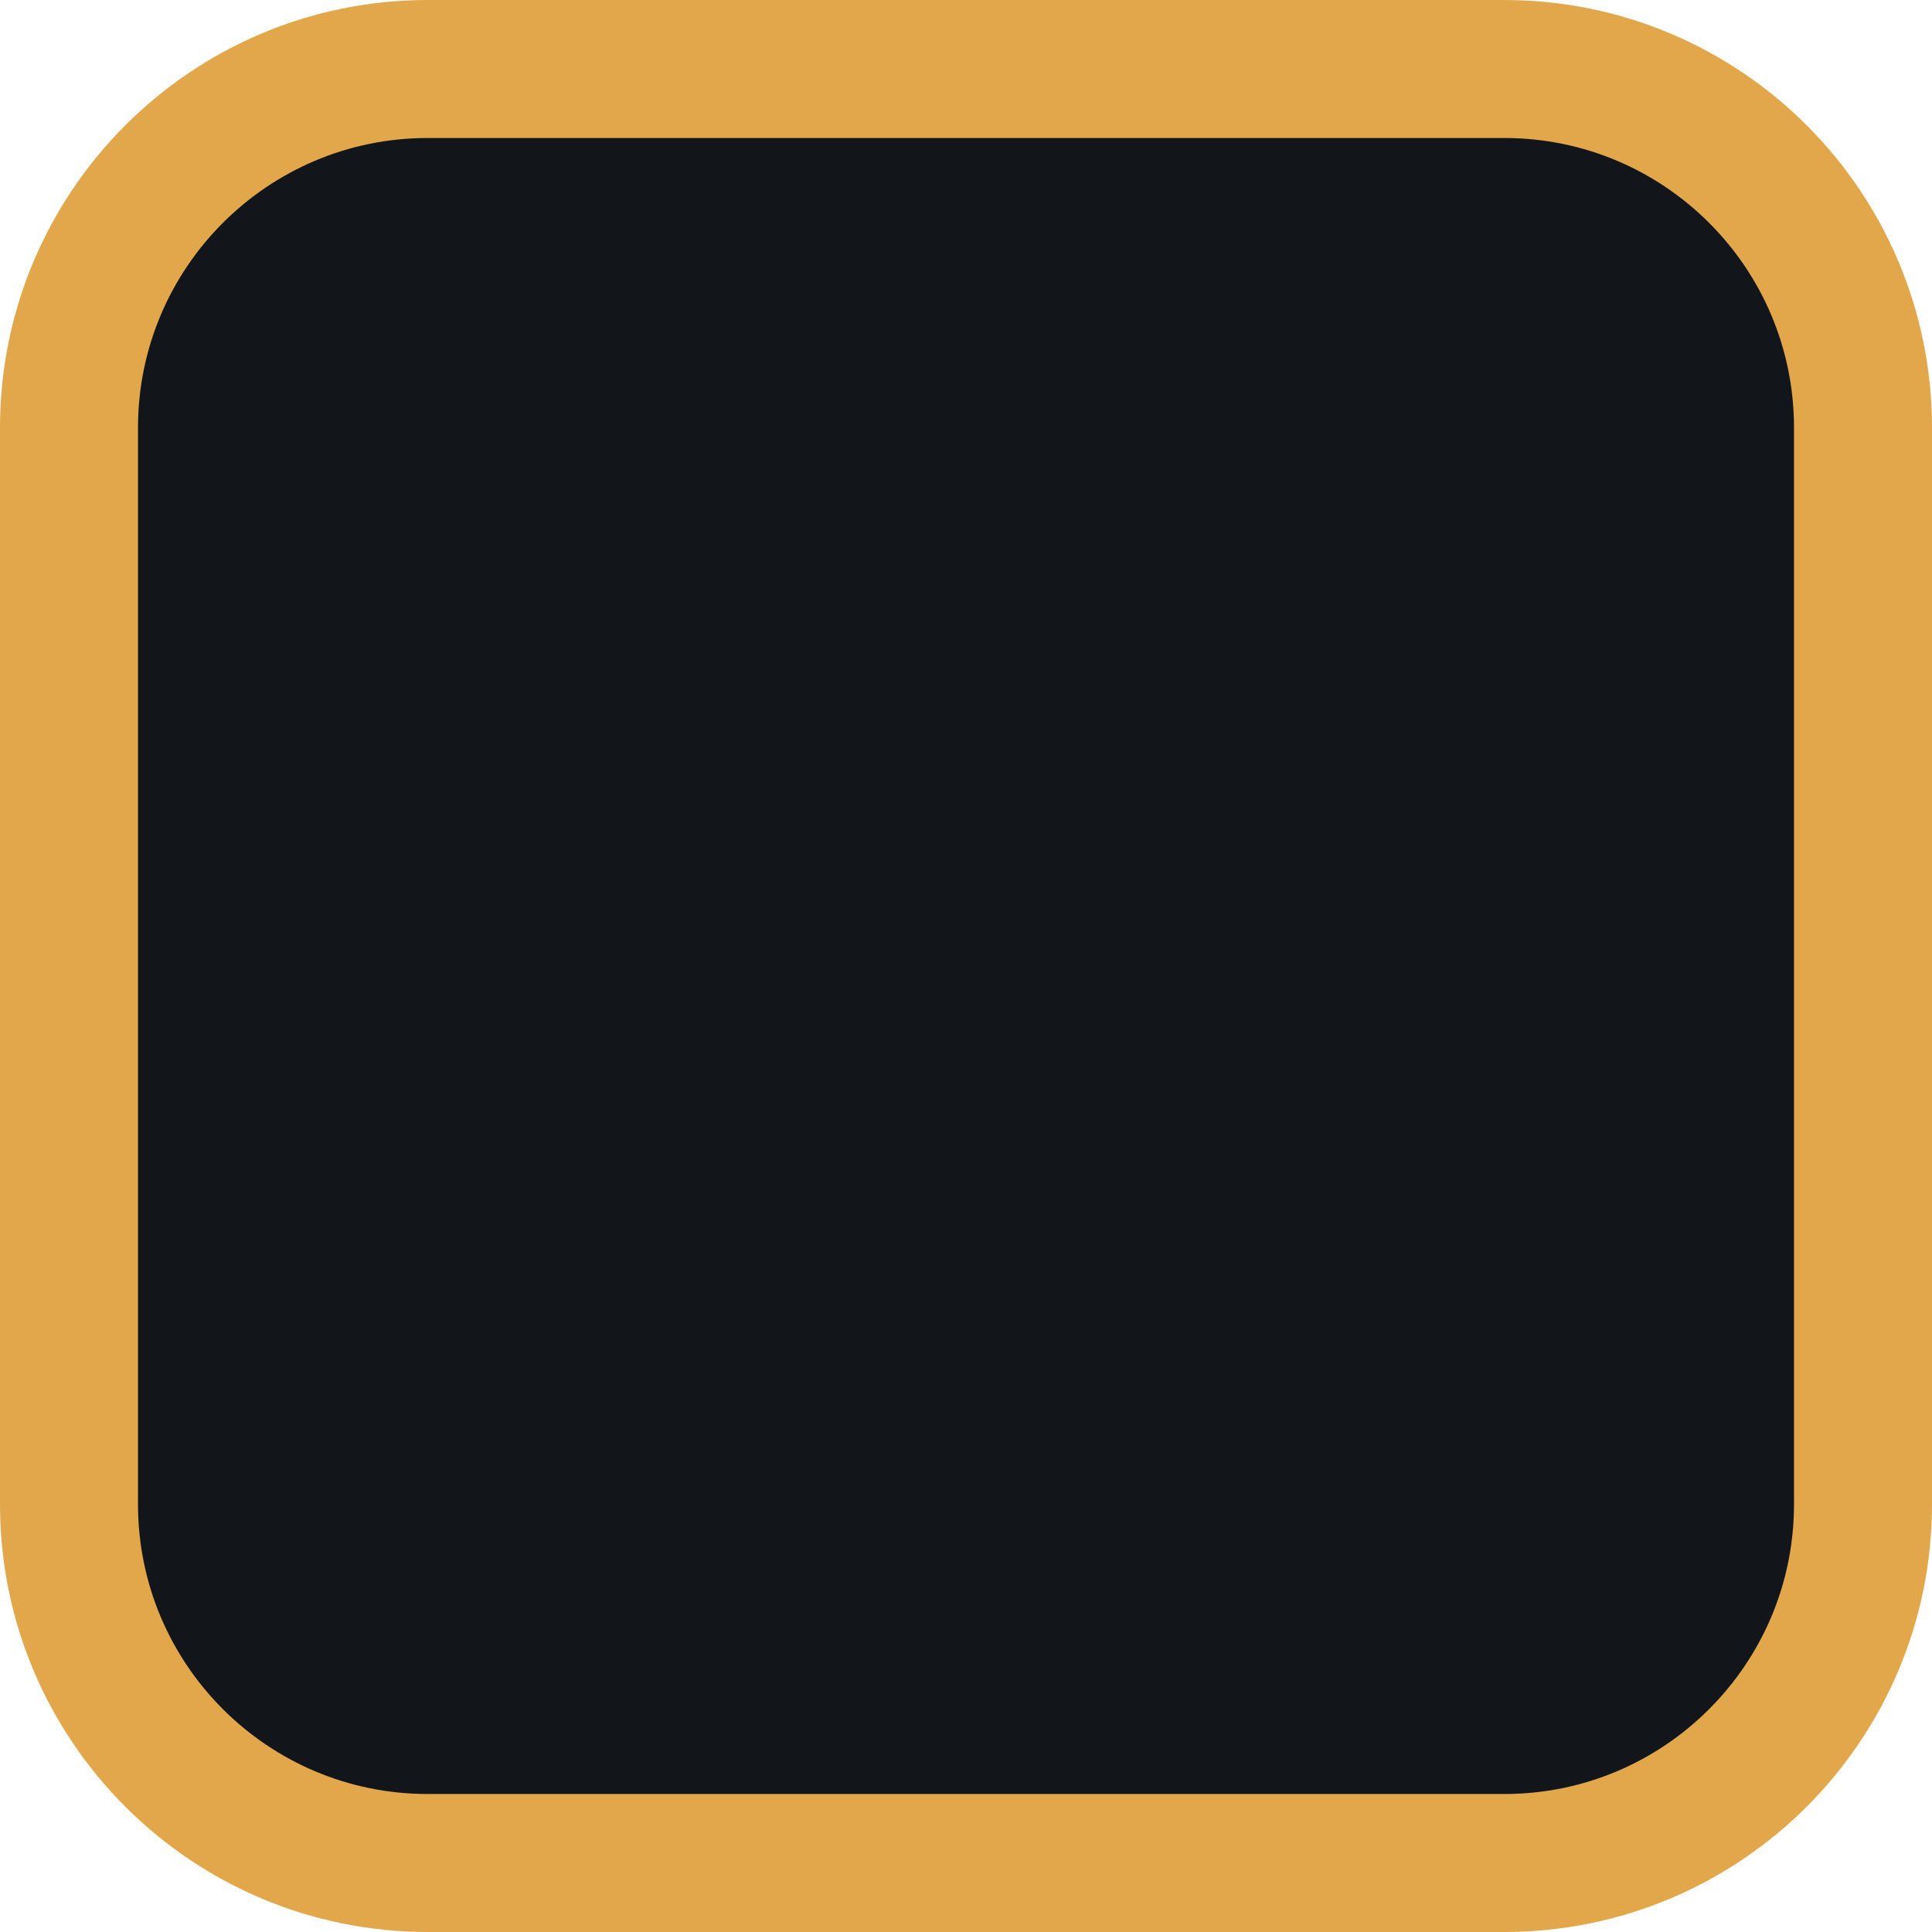
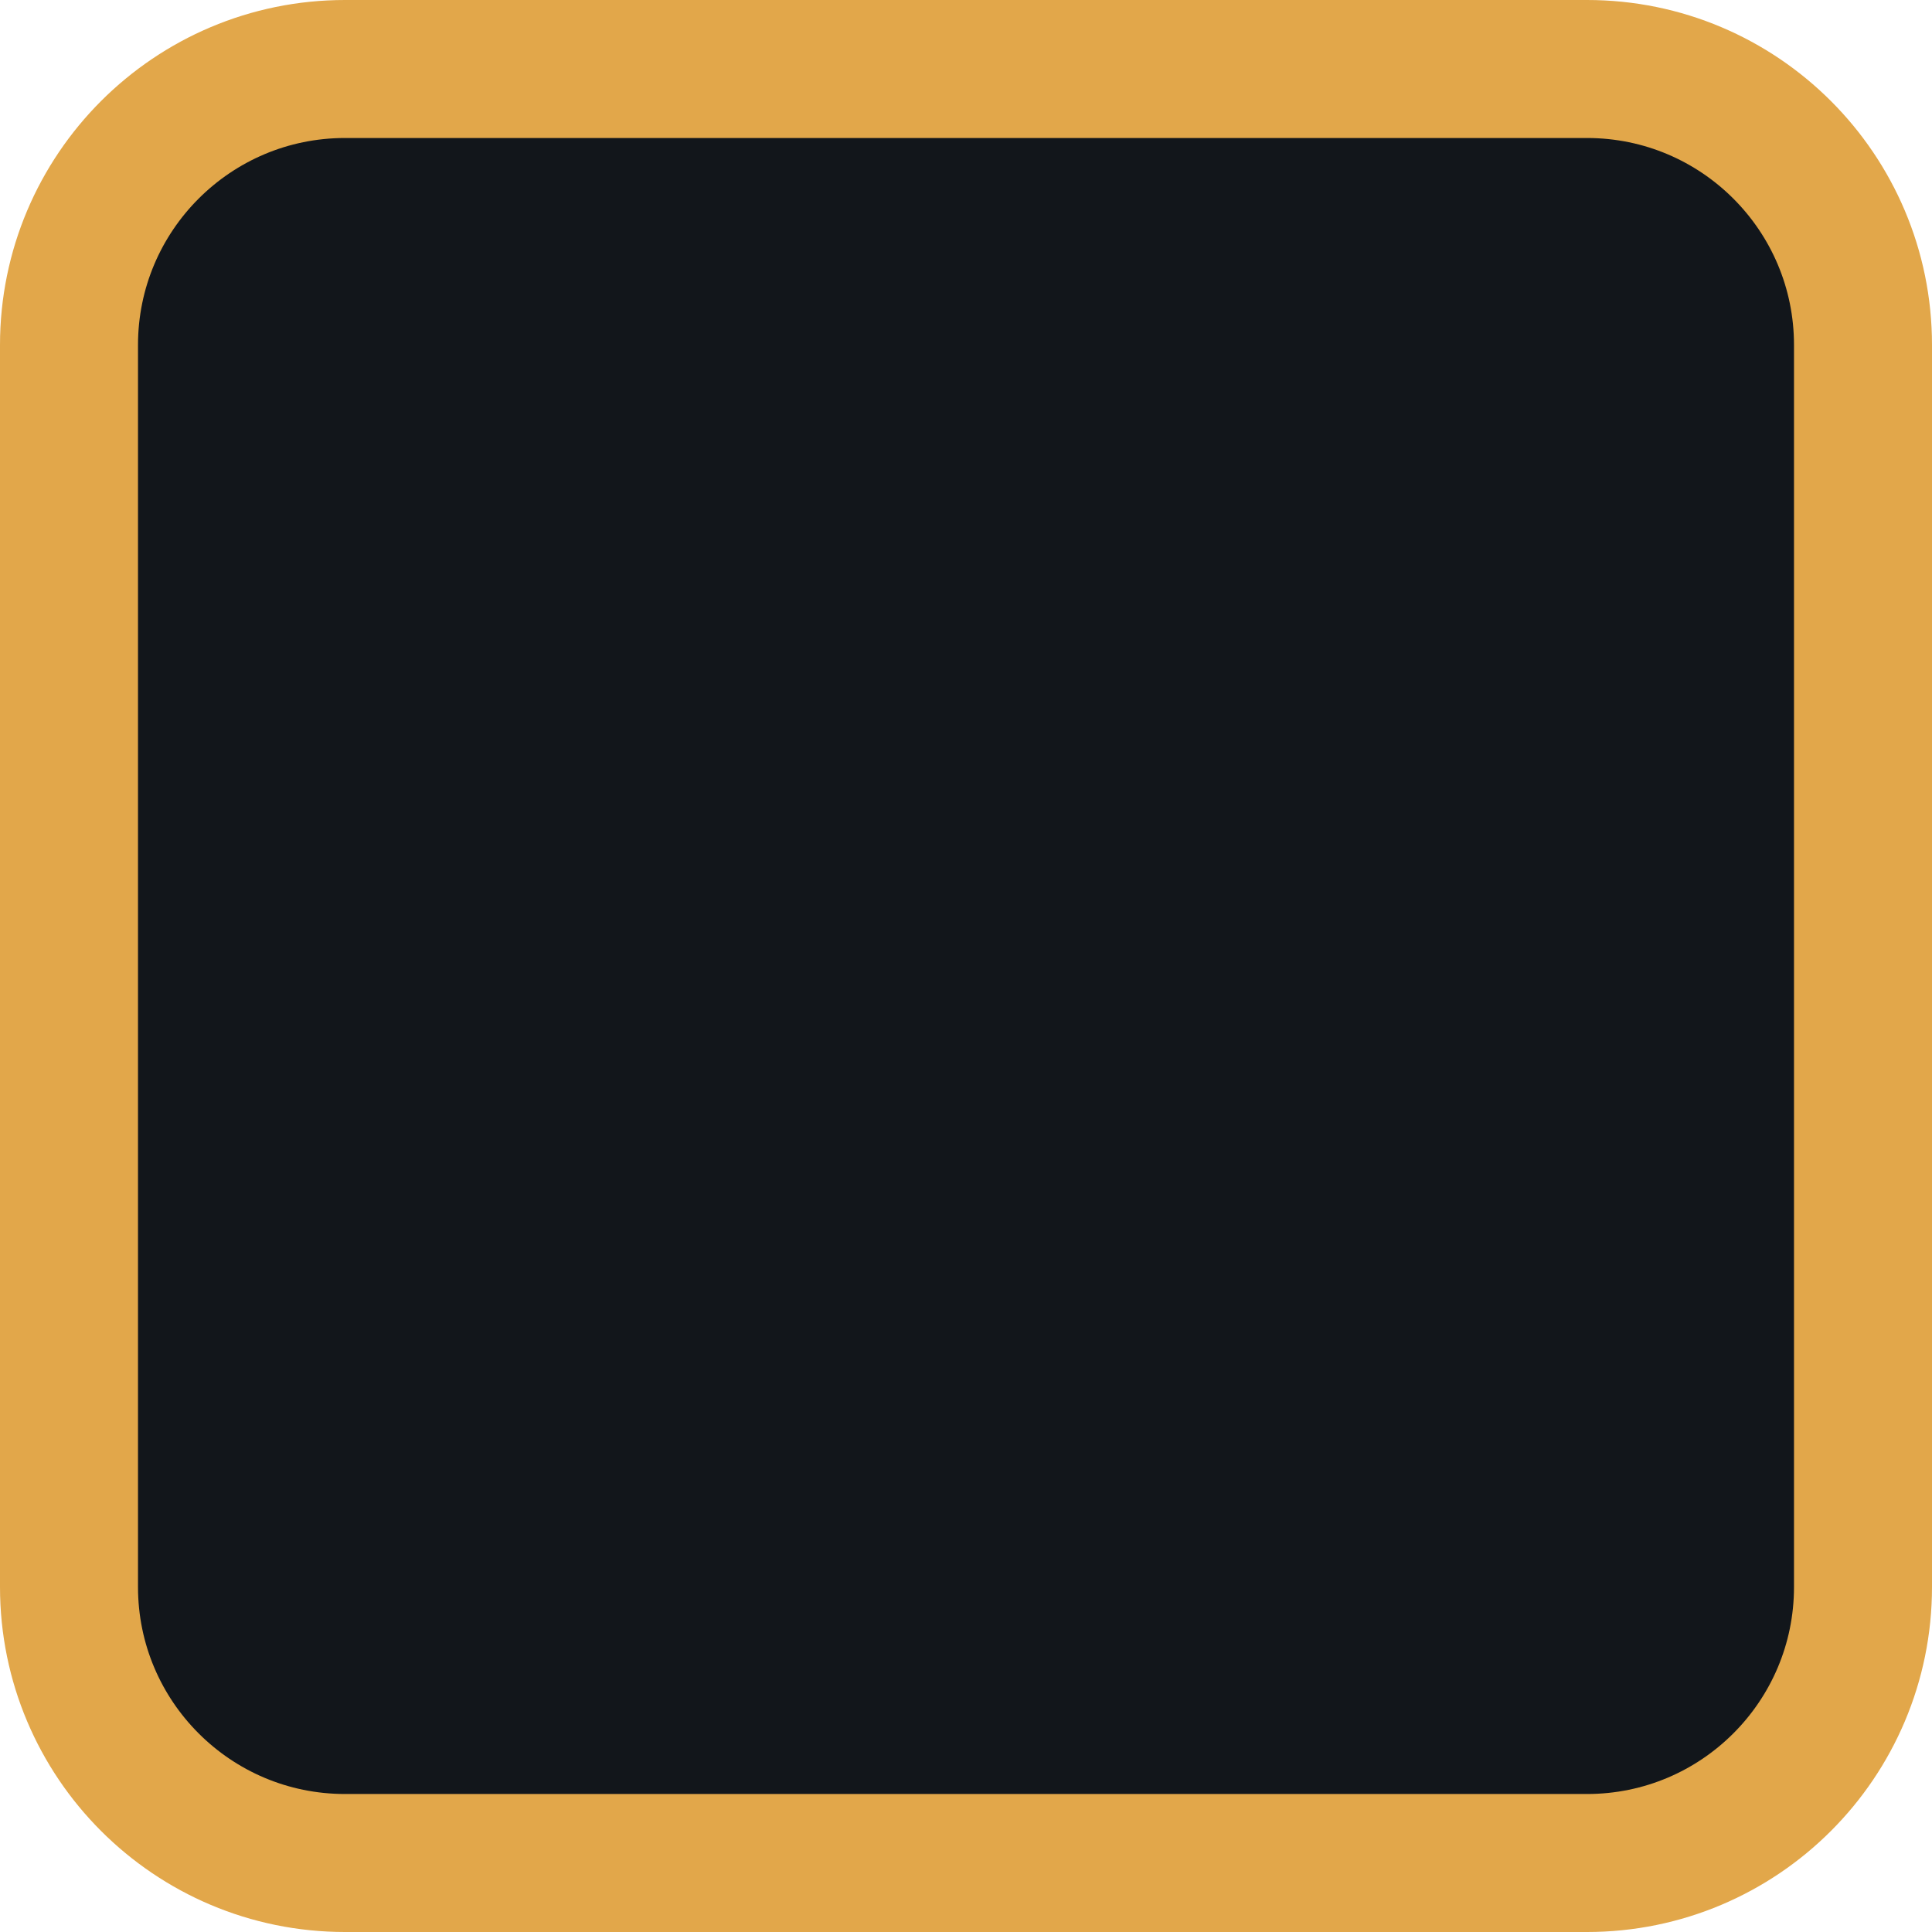
<svg xmlns="http://www.w3.org/2000/svg" width="64" height="64" viewBox="0 0 14 14" fill="none" stroke-linecap="round" stroke-linejoin="round">
-   <rect x=".5" y=".5" width="13" height="13" rx="2.6" fill="#12161B" stroke="#E2A74A" />
+   <rect x=".5" y=".5" width="13" height="13" rx="2" fill="#12161B" stroke="#E2A74A" />
</svg>
